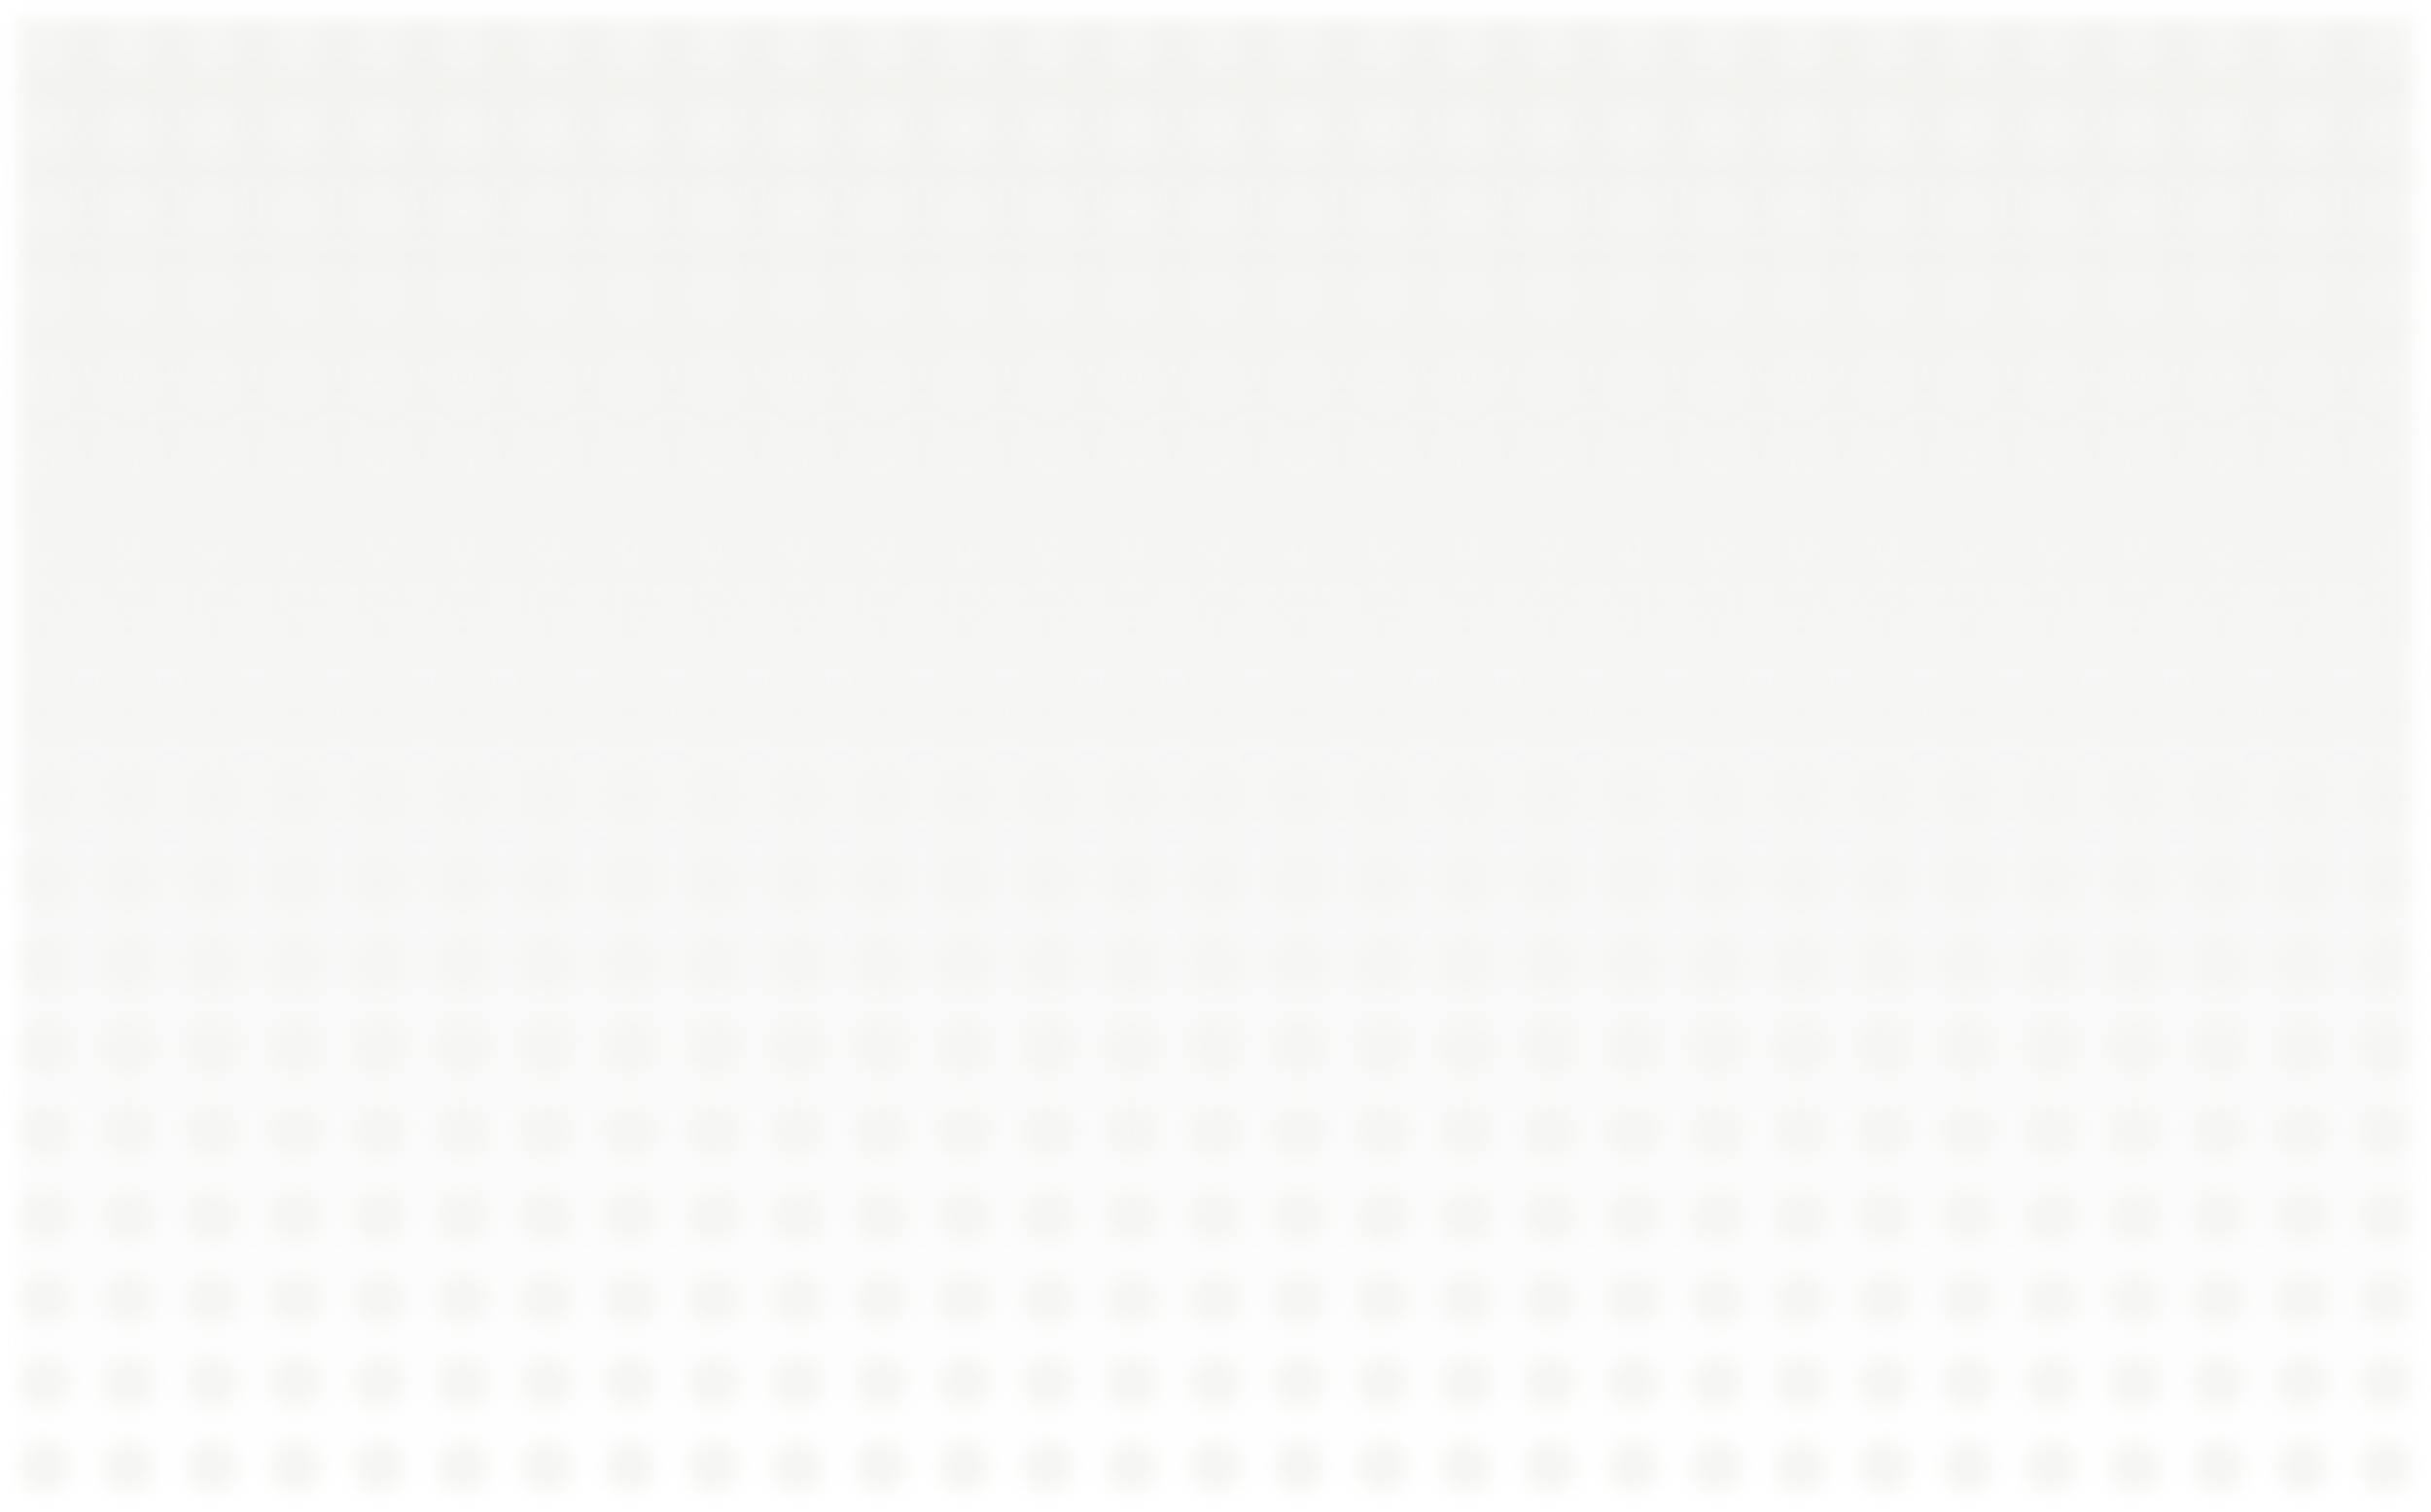
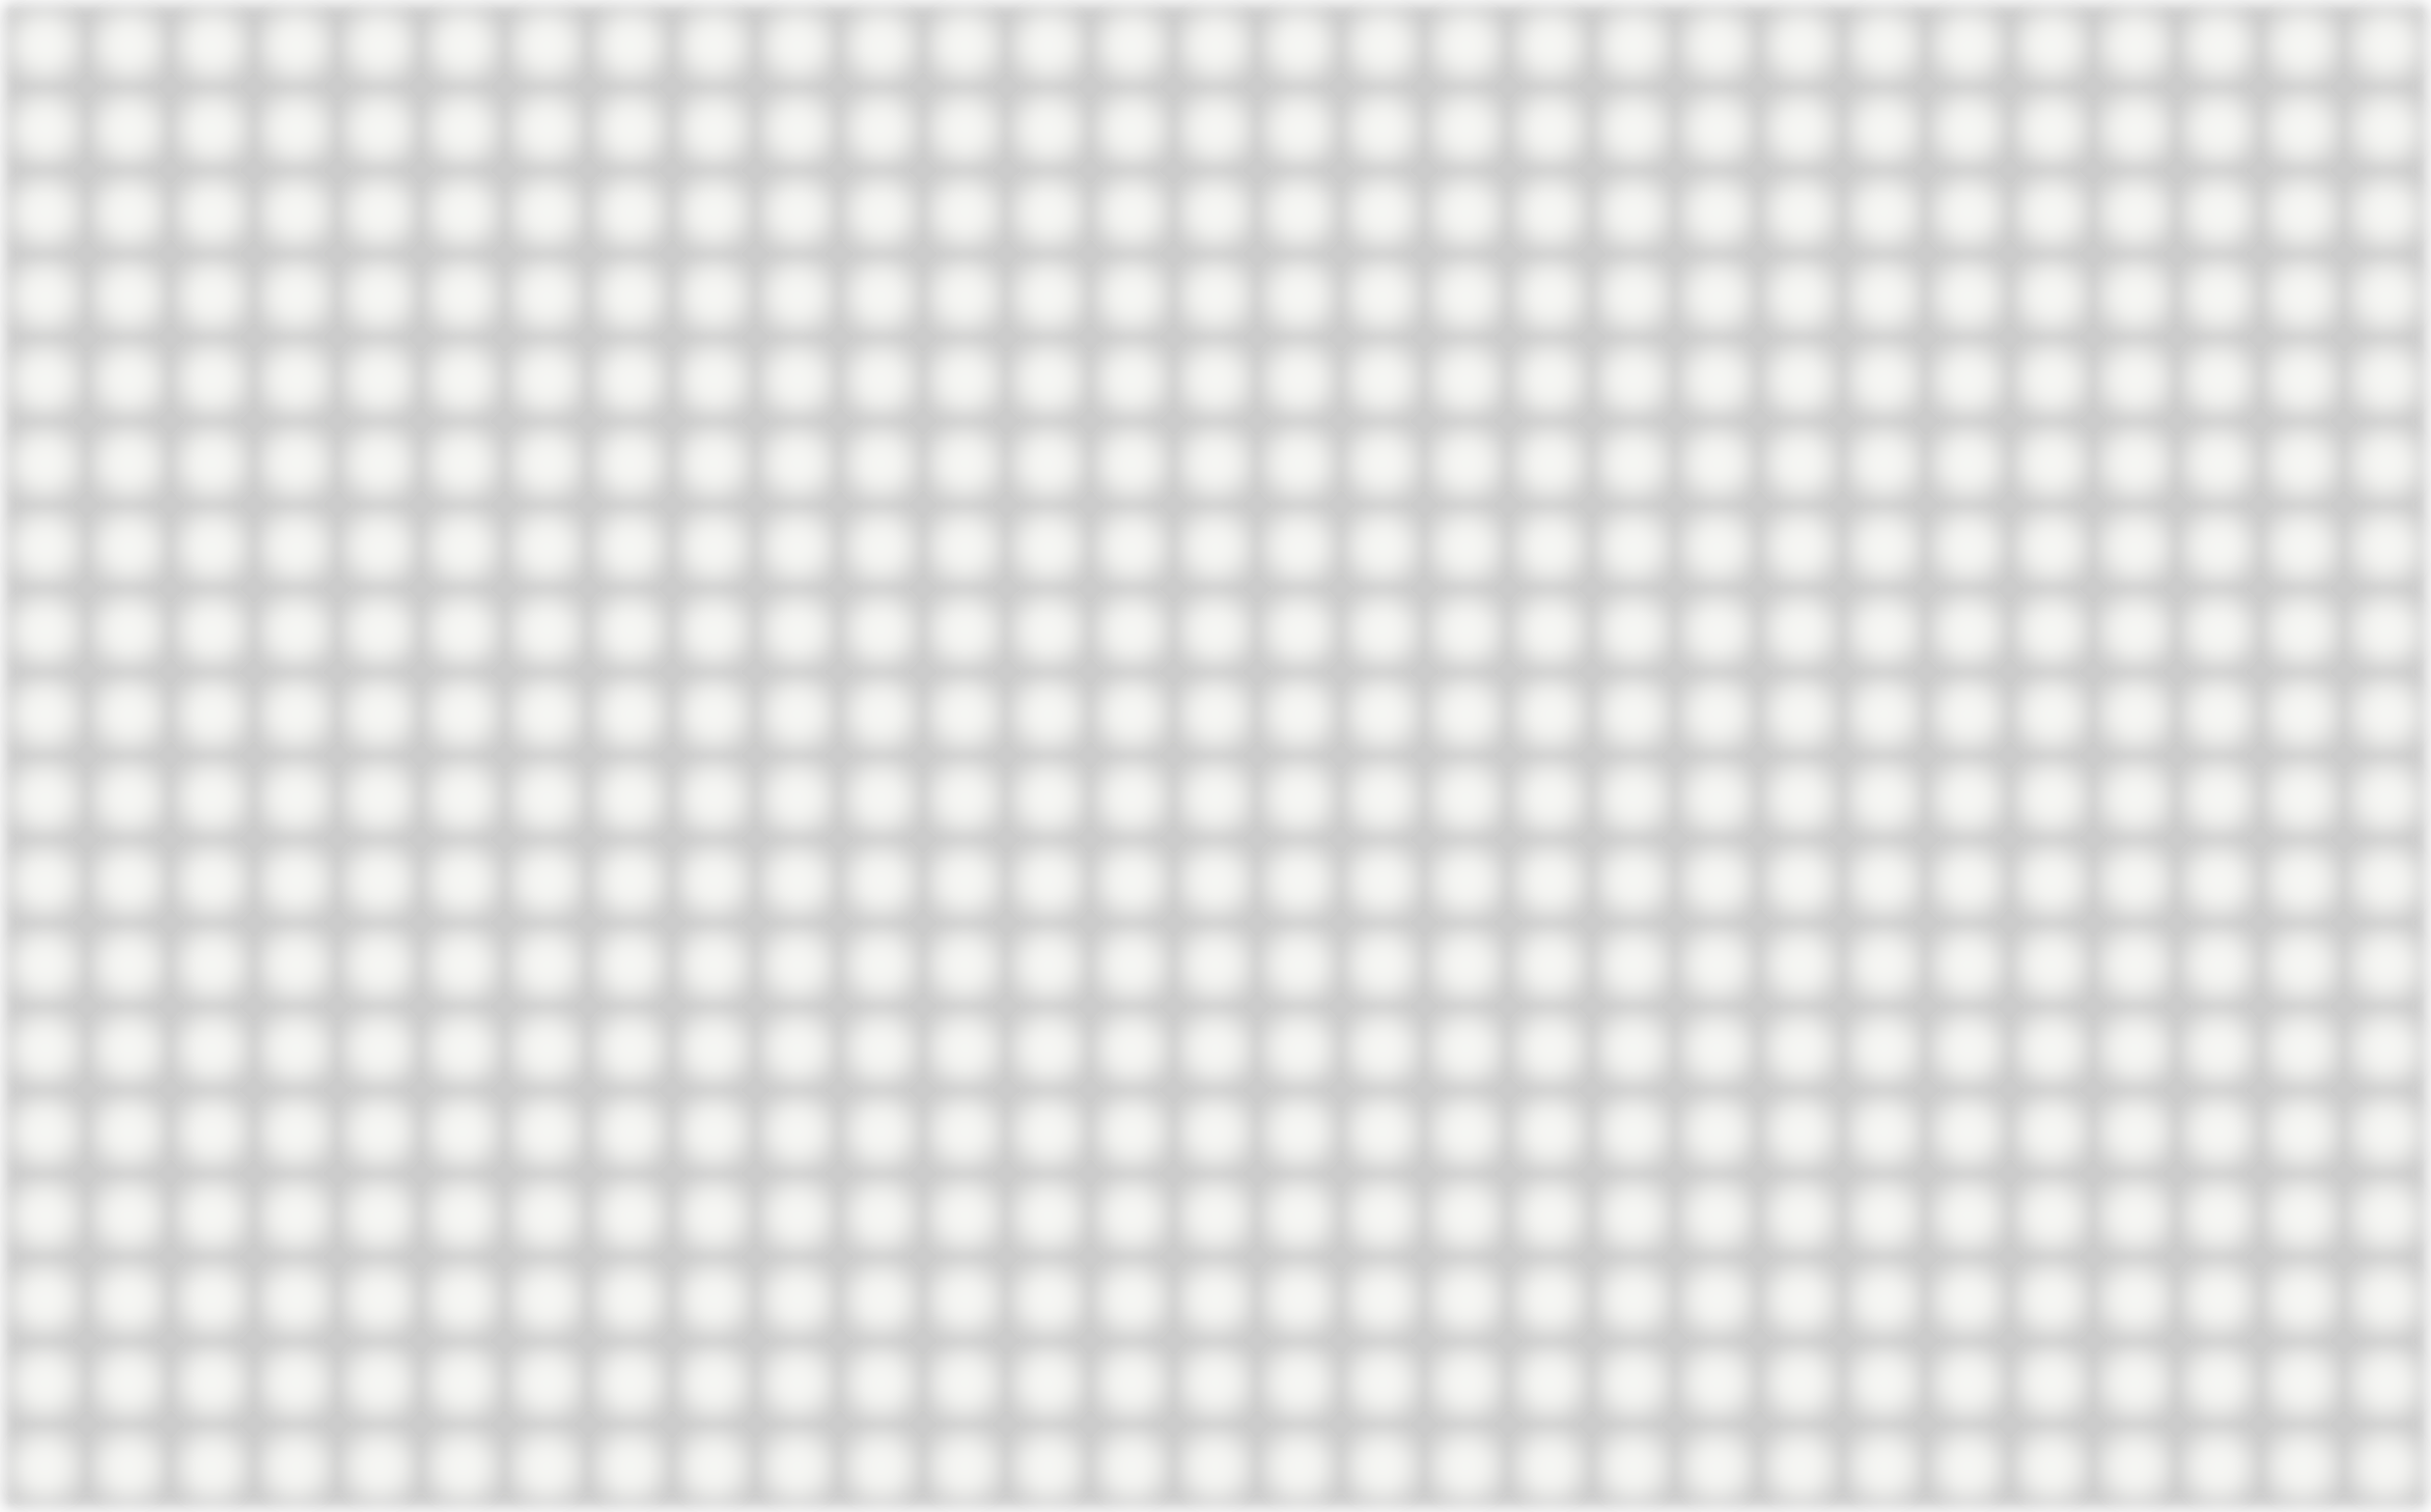
<svg xmlns="http://www.w3.org/2000/svg" width="378" height="235" viewBox="0 0 378 235" fill="none">
  <g opacity="0.2" filter="url(#filter0_f_406_783)">
    <rect width="372" height="229" transform="translate(3 3)" fill="url(#paint0_linear_406_783)" />
    <circle cx="7" cy="7" r="4" fill="#D0D1C4" />
    <circle cx="20" cy="7" r="4" fill="#D0D1C4" />
    <circle cx="33" cy="7" r="4" fill="#D0D1C4" />
    <circle cx="46" cy="7" r="4" fill="#D0D1C4" />
    <circle cx="59" cy="7" r="4" fill="#D0D1C4" />
    <circle cx="72" cy="7" r="4" fill="#D0D1C4" />
    <circle cx="85" cy="7" r="4" fill="#D0D1C4" />
    <circle cx="98" cy="7" r="4" fill="#D0D1C4" />
    <circle cx="111" cy="7" r="4" fill="#D0D1C4" />
    <circle cx="124" cy="7" r="4" fill="#D0D1C4" />
    <circle cx="137" cy="7" r="4" fill="#D0D1C4" />
    <circle cx="150" cy="7" r="4" fill="#D0D1C4" />
    <circle cx="163" cy="7" r="4" fill="#D0D1C4" />
    <circle cx="176" cy="7" r="4" fill="#D0D1C4" />
    <circle cx="189" cy="7" r="4" fill="#D0D1C4" />
    <circle cx="202" cy="7" r="4" fill="#D0D1C4" />
    <circle cx="215" cy="7" r="4" fill="#D0D1C4" />
    <circle cx="228" cy="7" r="4" fill="#D0D1C4" />
    <circle cx="241" cy="7" r="4" fill="#D0D1C4" />
    <circle cx="254" cy="7" r="4" fill="#D0D1C4" />
    <circle cx="267" cy="7" r="4" fill="#D0D1C4" />
    <circle cx="280" cy="7" r="4" fill="#D0D1C4" />
    <circle cx="293" cy="7" r="4" fill="#D0D1C4" />
    <circle cx="306" cy="7" r="4" fill="#D0D1C4" />
    <circle cx="319" cy="7" r="4" fill="#D0D1C4" />
    <circle cx="332" cy="7" r="4" fill="#D0D1C4" />
    <circle cx="345" cy="7" r="4" fill="#D0D1C4" />
    <circle cx="358" cy="7" r="4" fill="#D0D1C4" />
    <circle cx="371" cy="7" r="4" fill="#D0D1C4" />
    <circle cx="7" cy="20" r="4" fill="#D0D1C4" />
    <circle cx="20" cy="20" r="4" fill="#D0D1C4" />
    <circle cx="33" cy="20" r="4" fill="#D0D1C4" />
    <circle cx="46" cy="20" r="4" fill="#D0D1C4" />
    <circle cx="59" cy="20" r="4" fill="#D0D1C4" />
    <circle cx="72" cy="20" r="4" fill="#D0D1C4" />
    <circle cx="85" cy="20" r="4" fill="#D0D1C4" />
    <circle cx="98" cy="20" r="4" fill="#D0D1C4" />
    <circle cx="111" cy="20" r="4" fill="#D0D1C4" />
    <circle cx="124" cy="20" r="4" fill="#D0D1C4" />
    <circle cx="137" cy="20" r="4" fill="#D0D1C4" />
    <circle cx="150" cy="20" r="4" fill="#D0D1C4" />
    <circle cx="163" cy="20" r="4" fill="#D0D1C4" />
    <circle cx="176" cy="20" r="4" fill="#D0D1C4" />
    <circle cx="189" cy="20" r="4" fill="#D0D1C4" />
    <circle cx="202" cy="20" r="4" fill="#D0D1C4" />
    <circle cx="215" cy="20" r="4" fill="#D0D1C4" />
    <circle cx="228" cy="20" r="4" fill="#D0D1C4" />
    <circle cx="241" cy="20" r="4" fill="#D0D1C4" />
    <circle cx="254" cy="20" r="4" fill="#D0D1C4" />
    <circle cx="267" cy="20" r="4" fill="#D0D1C4" />
    <circle cx="280" cy="20" r="4" fill="#D0D1C4" />
    <circle cx="293" cy="20" r="4" fill="#D0D1C4" />
    <circle cx="306" cy="20" r="4" fill="#D0D1C4" />
    <circle cx="319" cy="20" r="4" fill="#D0D1C4" />
    <circle cx="332" cy="20" r="4" fill="#D0D1C4" />
    <circle cx="345" cy="20" r="4" fill="#D0D1C4" />
    <circle cx="358" cy="20" r="4" fill="#D0D1C4" />
    <circle cx="371" cy="20" r="4" fill="#D0D1C4" />
    <circle cx="7" cy="33" r="4" fill="#D0D1C4" />
    <circle cx="20" cy="33" r="4" fill="#D0D1C4" />
    <circle cx="33" cy="33" r="4" fill="#D0D1C4" />
    <circle cx="46" cy="33" r="4" fill="#D0D1C4" />
    <circle cx="59" cy="33" r="4" fill="#D0D1C4" />
    <circle cx="72" cy="33" r="4" fill="#D0D1C4" />
    <circle cx="85" cy="33" r="4" fill="#D0D1C4" />
    <circle cx="98" cy="33" r="4" fill="#D0D1C4" />
    <circle cx="111" cy="33" r="4" fill="#D0D1C4" />
    <circle cx="124" cy="33" r="4" fill="#D0D1C4" />
    <circle cx="137" cy="33" r="4" fill="#D0D1C4" />
    <circle cx="150" cy="33" r="4" fill="#D0D1C4" />
    <circle cx="163" cy="33" r="4" fill="#D0D1C4" />
    <circle cx="176" cy="33" r="4" fill="#D0D1C4" />
    <circle cx="189" cy="33" r="4" fill="#D0D1C4" />
    <circle cx="202" cy="33" r="4" fill="#D0D1C4" />
    <circle cx="215" cy="33" r="4" fill="#D0D1C4" />
    <circle cx="228" cy="33" r="4" fill="#D0D1C4" />
    <circle cx="241" cy="33" r="4" fill="#D0D1C4" />
    <circle cx="254" cy="33" r="4" fill="#D0D1C4" />
    <circle cx="267" cy="33" r="4" fill="#D0D1C4" />
    <circle cx="280" cy="33" r="4" fill="#D0D1C4" />
    <circle cx="293" cy="33" r="4" fill="#D0D1C4" />
    <circle cx="306" cy="33" r="4" fill="#D0D1C4" />
    <circle cx="319" cy="33" r="4" fill="#D0D1C4" />
    <circle cx="332" cy="33" r="4" fill="#D0D1C4" />
    <circle cx="345" cy="33" r="4" fill="#D0D1C4" />
    <circle cx="358" cy="33" r="4" fill="#D0D1C4" />
    <circle cx="371" cy="33" r="4" fill="#D0D1C4" />
    <circle cx="7" cy="46" r="4" fill="#D0D1C4" />
    <circle cx="20" cy="46" r="4" fill="#D0D1C4" />
    <circle cx="33" cy="46" r="4" fill="#D0D1C4" />
    <circle cx="46" cy="46" r="4" fill="#D0D1C4" />
    <circle cx="59" cy="46" r="4" fill="#D0D1C4" />
    <circle cx="72" cy="46" r="4" fill="#D0D1C4" />
    <circle cx="85" cy="46" r="4" fill="#D0D1C4" />
    <circle cx="98" cy="46" r="4" fill="#D0D1C4" />
    <circle cx="111" cy="46" r="4" fill="#D0D1C4" />
    <circle cx="124" cy="46" r="4" fill="#D0D1C4" />
    <circle cx="137" cy="46" r="4" fill="#D0D1C4" />
    <circle cx="150" cy="46" r="4" fill="#D0D1C4" />
    <circle cx="163" cy="46" r="4" fill="#D0D1C4" />
    <circle cx="176" cy="46" r="4" fill="#D0D1C4" />
    <circle cx="189" cy="46" r="4" fill="#D0D1C4" />
    <circle cx="202" cy="46" r="4" fill="#D0D1C4" />
    <circle cx="215" cy="46" r="4" fill="#D0D1C4" />
    <circle cx="228" cy="46" r="4" fill="#D0D1C4" />
    <circle cx="241" cy="46" r="4" fill="#D0D1C4" />
    <circle cx="254" cy="46" r="4" fill="#D0D1C4" />
    <circle cx="267" cy="46" r="4" fill="#D0D1C4" />
    <circle cx="280" cy="46" r="4" fill="#D0D1C4" />
    <circle cx="293" cy="46" r="4" fill="#D0D1C4" />
    <circle cx="306" cy="46" r="4" fill="#D0D1C4" />
    <circle cx="319" cy="46" r="4" fill="#D0D1C4" />
    <circle cx="332" cy="46" r="4" fill="#D0D1C4" />
    <circle cx="345" cy="46" r="4" fill="#D0D1C4" />
    <circle cx="358" cy="46" r="4" fill="#D0D1C4" />
    <circle cx="371" cy="46" r="4" fill="#D0D1C4" />
    <circle cx="7" cy="59" r="4" fill="#D0D1C4" />
    <circle cx="20" cy="59" r="4" fill="#D0D1C4" />
    <circle cx="33" cy="59" r="4" fill="#D0D1C4" />
    <circle cx="46" cy="59" r="4" fill="#D0D1C4" />
    <circle cx="59" cy="59" r="4" fill="#D0D1C4" />
    <circle cx="72" cy="59" r="4" fill="#D0D1C4" />
    <circle cx="85" cy="59" r="4" fill="#D0D1C4" />
    <circle cx="98" cy="59" r="4" fill="#D0D1C4" />
    <circle cx="111" cy="59" r="4" fill="#D0D1C4" />
    <circle cx="124" cy="59" r="4" fill="#D0D1C4" />
    <circle cx="137" cy="59" r="4" fill="#D0D1C4" />
    <circle cx="150" cy="59" r="4" fill="#D0D1C4" />
    <circle cx="163" cy="59" r="4" fill="#D0D1C4" />
    <circle cx="176" cy="59" r="4" fill="#D0D1C4" />
    <circle cx="189" cy="59" r="4" fill="#D0D1C4" />
    <circle cx="202" cy="59" r="4" fill="#D0D1C4" />
    <circle cx="215" cy="59" r="4" fill="#D0D1C4" />
    <circle cx="228" cy="59" r="4" fill="#D0D1C4" />
    <circle cx="241" cy="59" r="4" fill="#D0D1C4" />
    <circle cx="254" cy="59" r="4" fill="#D0D1C4" />
    <circle cx="267" cy="59" r="4" fill="#D0D1C4" />
    <circle cx="280" cy="59" r="4" fill="#D0D1C4" />
    <circle cx="293" cy="59" r="4" fill="#D0D1C4" />
    <circle cx="306" cy="59" r="4" fill="#D0D1C4" />
    <circle cx="319" cy="59" r="4" fill="#D0D1C4" />
    <circle cx="332" cy="59" r="4" fill="#D0D1C4" />
    <circle cx="345" cy="59" r="4" fill="#D0D1C4" />
    <circle cx="358" cy="59" r="4" fill="#D0D1C4" />
    <circle cx="371" cy="59" r="4" fill="#D0D1C4" />
    <circle cx="7" cy="72" r="4" fill="#D0D1C4" />
    <circle cx="20" cy="72" r="4" fill="#D0D1C4" />
    <circle cx="33" cy="72" r="4" fill="#D0D1C4" />
    <circle cx="46" cy="72" r="4" fill="#D0D1C4" />
    <circle cx="59" cy="72" r="4" fill="#D0D1C4" />
    <circle cx="72" cy="72" r="4" fill="#D0D1C4" />
    <circle cx="85" cy="72" r="4" fill="#D0D1C4" />
    <circle cx="98" cy="72" r="4" fill="#D0D1C4" />
    <circle cx="111" cy="72" r="4" fill="#D0D1C4" />
    <circle cx="124" cy="72" r="4" fill="#D0D1C4" />
    <circle cx="137" cy="72" r="4" fill="#D0D1C4" />
    <circle cx="150" cy="72" r="4" fill="#D0D1C4" />
    <circle cx="163" cy="72" r="4" fill="#D0D1C4" />
    <circle cx="176" cy="72" r="4" fill="#D0D1C4" />
    <circle cx="189" cy="72" r="4" fill="#D0D1C4" />
    <circle cx="202" cy="72" r="4" fill="#D0D1C4" />
    <circle cx="215" cy="72" r="4" fill="#D0D1C4" />
    <circle cx="228" cy="72" r="4" fill="#D0D1C4" />
    <circle cx="241" cy="72" r="4" fill="#D0D1C4" />
    <circle cx="254" cy="72" r="4" fill="#D0D1C4" />
    <circle cx="267" cy="72" r="4" fill="#D0D1C4" />
    <circle cx="280" cy="72" r="4" fill="#D0D1C4" />
    <circle cx="293" cy="72" r="4" fill="#D0D1C4" />
    <circle cx="306" cy="72" r="4" fill="#D0D1C4" />
    <circle cx="319" cy="72" r="4" fill="#D0D1C4" />
    <circle cx="332" cy="72" r="4" fill="#D0D1C4" />
    <circle cx="345" cy="72" r="4" fill="#D0D1C4" />
    <circle cx="358" cy="72" r="4" fill="#D0D1C4" />
    <circle cx="371" cy="72" r="4" fill="#D0D1C4" />
    <circle cx="7" cy="85" r="4" fill="#D0D1C4" />
    <circle cx="20" cy="85" r="4" fill="#D0D1C4" />
    <circle cx="33" cy="85" r="4" fill="#D0D1C4" />
    <circle cx="46" cy="85" r="4" fill="#D0D1C4" />
    <circle cx="59" cy="85" r="4" fill="#D0D1C4" />
    <circle cx="72" cy="85" r="4" fill="#D0D1C4" />
    <circle cx="85" cy="85" r="4" fill="#D0D1C4" />
    <circle cx="98" cy="85" r="4" fill="#D0D1C4" />
    <circle cx="111" cy="85" r="4" fill="#D0D1C4" />
    <circle cx="124" cy="85" r="4" fill="#D0D1C4" />
    <circle cx="137" cy="85" r="4" fill="#D0D1C4" />
    <circle cx="150" cy="85" r="4" fill="#D0D1C4" />
    <circle cx="163" cy="85" r="4" fill="#D0D1C4" />
    <circle cx="176" cy="85" r="4" fill="#D0D1C4" />
    <circle cx="189" cy="85" r="4" fill="#D0D1C4" />
    <circle cx="202" cy="85" r="4" fill="#D0D1C4" />
    <circle cx="215" cy="85" r="4" fill="#D0D1C4" />
    <circle cx="228" cy="85" r="4" fill="#D0D1C4" />
    <circle cx="241" cy="85" r="4" fill="#D0D1C4" />
    <circle cx="254" cy="85" r="4" fill="#D0D1C4" />
    <circle cx="267" cy="85" r="4" fill="#D0D1C4" />
    <circle cx="280" cy="85" r="4" fill="#D0D1C4" />
    <circle cx="293" cy="85" r="4" fill="#D0D1C4" />
    <circle cx="306" cy="85" r="4" fill="#D0D1C4" />
    <circle cx="319" cy="85" r="4" fill="#D0D1C4" />
    <circle cx="332" cy="85" r="4" fill="#D0D1C4" />
    <circle cx="345" cy="85" r="4" fill="#D0D1C4" />
    <circle cx="358" cy="85" r="4" fill="#D0D1C4" />
    <circle cx="371" cy="85" r="4" fill="#D0D1C4" />
    <circle cx="7" cy="98" r="4" fill="#D0D1C4" />
    <circle cx="20" cy="98" r="4" fill="#D0D1C4" />
    <circle cx="33" cy="98" r="4" fill="#D0D1C4" />
    <circle cx="46" cy="98" r="4" fill="#D0D1C4" />
    <circle cx="59" cy="98" r="4" fill="#D0D1C4" />
    <circle cx="72" cy="98" r="4" fill="#D0D1C4" />
    <circle cx="85" cy="98" r="4" fill="#D0D1C4" />
    <circle cx="98" cy="98" r="4" fill="#D0D1C4" />
    <circle cx="111" cy="98" r="4" fill="#D0D1C4" />
    <circle cx="124" cy="98" r="4" fill="#D0D1C4" />
    <circle cx="137" cy="98" r="4" fill="#D0D1C4" />
    <circle cx="150" cy="98" r="4" fill="#D0D1C4" />
    <circle cx="163" cy="98" r="4" fill="#D0D1C4" />
    <circle cx="176" cy="98" r="4" fill="#D0D1C4" />
    <circle cx="189" cy="98" r="4" fill="#D0D1C4" />
    <circle cx="202" cy="98" r="4" fill="#D0D1C4" />
    <circle cx="215" cy="98" r="4" fill="#D0D1C4" />
    <circle cx="228" cy="98" r="4" fill="#D0D1C4" />
    <circle cx="241" cy="98" r="4" fill="#D0D1C4" />
    <circle cx="254" cy="98" r="4" fill="#D0D1C4" />
    <circle cx="267" cy="98" r="4" fill="#D0D1C4" />
    <circle cx="280" cy="98" r="4" fill="#D0D1C4" />
    <circle cx="293" cy="98" r="4" fill="#D0D1C4" />
    <circle cx="306" cy="98" r="4" fill="#D0D1C4" />
    <circle cx="319" cy="98" r="4" fill="#D0D1C4" />
    <circle cx="332" cy="98" r="4" fill="#D0D1C4" />
    <circle cx="345" cy="98" r="4" fill="#D0D1C4" />
    <circle cx="358" cy="98" r="4" fill="#D0D1C4" />
    <circle cx="371" cy="98" r="4" fill="#D0D1C4" />
    <circle cx="7" cy="111" r="4" fill="#D0D1C4" />
    <circle cx="20" cy="111" r="4" fill="#D0D1C4" />
    <circle cx="33" cy="111" r="4" fill="#D0D1C4" />
    <circle cx="46" cy="111" r="4" fill="#D0D1C4" />
    <circle cx="59" cy="111" r="4" fill="#D0D1C4" />
    <circle cx="72" cy="111" r="4" fill="#D0D1C4" />
    <circle cx="85" cy="111" r="4" fill="#D0D1C4" />
    <circle cx="98" cy="111" r="4" fill="#D0D1C4" />
    <circle cx="111" cy="111" r="4" fill="#D0D1C4" />
    <circle cx="124" cy="111" r="4" fill="#D0D1C4" />
    <circle cx="137" cy="111" r="4" fill="#D0D1C4" />
    <circle cx="150" cy="111" r="4" fill="#D0D1C4" />
    <circle cx="163" cy="111" r="4" fill="#D0D1C4" />
    <circle cx="176" cy="111" r="4" fill="#D0D1C4" />
    <circle cx="189" cy="111" r="4" fill="#D0D1C4" />
    <circle cx="202" cy="111" r="4" fill="#D0D1C4" />
    <circle cx="215" cy="111" r="4" fill="#D0D1C4" />
    <circle cx="228" cy="111" r="4" fill="#D0D1C4" />
    <circle cx="241" cy="111" r="4" fill="#D0D1C4" />
    <circle cx="254" cy="111" r="4" fill="#D0D1C4" />
    <circle cx="267" cy="111" r="4" fill="#D0D1C4" />
    <circle cx="280" cy="111" r="4" fill="#D0D1C4" />
    <circle cx="293" cy="111" r="4" fill="#D0D1C4" />
    <circle cx="306" cy="111" r="4" fill="#D0D1C4" />
    <circle cx="319" cy="111" r="4" fill="#D0D1C4" />
    <circle cx="332" cy="111" r="4" fill="#D0D1C4" />
    <circle cx="345" cy="111" r="4" fill="#D0D1C4" />
    <circle cx="358" cy="111" r="4" fill="#D0D1C4" />
    <circle cx="371" cy="111" r="4" fill="#D0D1C4" />
    <circle cx="7" cy="124" r="4" fill="#D0D1C4" />
    <circle cx="20" cy="124" r="4" fill="#D0D1C4" />
    <circle cx="33" cy="124" r="4" fill="#D0D1C4" />
    <circle cx="46" cy="124" r="4" fill="#D0D1C4" />
    <circle cx="59" cy="124" r="4" fill="#D0D1C4" />
    <circle cx="72" cy="124" r="4" fill="#D0D1C4" />
    <circle cx="85" cy="124" r="4" fill="#D0D1C4" />
    <circle cx="98" cy="124" r="4" fill="#D0D1C4" />
    <circle cx="111" cy="124" r="4" fill="#D0D1C4" />
    <circle cx="124" cy="124" r="4" fill="#D0D1C4" />
    <circle cx="137" cy="124" r="4" fill="#D0D1C4" />
    <circle cx="150" cy="124" r="4" fill="#D0D1C4" />
    <circle cx="163" cy="124" r="4" fill="#D0D1C4" />
    <circle cx="176" cy="124" r="4" fill="#D0D1C4" />
    <circle cx="189" cy="124" r="4" fill="#D0D1C4" />
    <circle cx="202" cy="124" r="4" fill="#D0D1C4" />
    <circle cx="215" cy="124" r="4" fill="#D0D1C4" />
    <circle cx="228" cy="124" r="4" fill="#D0D1C4" />
    <circle cx="241" cy="124" r="4" fill="#D0D1C4" />
    <circle cx="254" cy="124" r="4" fill="#D0D1C4" />
    <circle cx="267" cy="124" r="4" fill="#D0D1C4" />
    <circle cx="280" cy="124" r="4" fill="#D0D1C4" />
    <circle cx="293" cy="124" r="4" fill="#D0D1C4" />
    <circle cx="306" cy="124" r="4" fill="#D0D1C4" />
    <circle cx="319" cy="124" r="4" fill="#D0D1C4" />
    <circle cx="332" cy="124" r="4" fill="#D0D1C4" />
    <circle cx="345" cy="124" r="4" fill="#D0D1C4" />
    <circle cx="358" cy="124" r="4" fill="#D0D1C4" />
    <circle cx="371" cy="124" r="4" fill="#D0D1C4" />
    <circle cx="7" cy="137" r="4" fill="#D0D1C4" />
    <circle cx="20" cy="137" r="4" fill="#D0D1C4" />
    <circle cx="33" cy="137" r="4" fill="#D0D1C4" />
    <circle cx="46" cy="137" r="4" fill="#D0D1C4" />
    <circle cx="59" cy="137" r="4" fill="#D0D1C4" />
    <circle cx="72" cy="137" r="4" fill="#D0D1C4" />
    <circle cx="85" cy="137" r="4" fill="#D0D1C4" />
    <circle cx="98" cy="137" r="4" fill="#D0D1C4" />
    <circle cx="111" cy="137" r="4" fill="#D0D1C4" />
    <circle cx="124" cy="137" r="4" fill="#D0D1C4" />
    <circle cx="137" cy="137" r="4" fill="#D0D1C4" />
    <circle cx="150" cy="137" r="4" fill="#D0D1C4" />
    <circle cx="163" cy="137" r="4" fill="#D0D1C4" />
    <circle cx="176" cy="137" r="4" fill="#D0D1C4" />
    <circle cx="189" cy="137" r="4" fill="#D0D1C4" />
    <circle cx="202" cy="137" r="4" fill="#D0D1C4" />
    <circle cx="215" cy="137" r="4" fill="#D0D1C4" />
    <circle cx="228" cy="137" r="4" fill="#D0D1C4" />
    <circle cx="241" cy="137" r="4" fill="#D0D1C4" />
    <circle cx="254" cy="137" r="4" fill="#D0D1C4" />
    <circle cx="267" cy="137" r="4" fill="#D0D1C4" />
    <circle cx="280" cy="137" r="4" fill="#D0D1C4" />
    <circle cx="293" cy="137" r="4" fill="#D0D1C4" />
    <circle cx="306" cy="137" r="4" fill="#D0D1C4" />
    <circle cx="319" cy="137" r="4" fill="#D0D1C4" />
    <circle cx="332" cy="137" r="4" fill="#D0D1C4" />
    <circle cx="345" cy="137" r="4" fill="#D0D1C4" />
    <circle cx="358" cy="137" r="4" fill="#D0D1C4" />
    <circle cx="371" cy="137" r="4" fill="#D0D1C4" />
    <circle cx="7" cy="150" r="4" fill="#D0D1C4" />
    <circle cx="20" cy="150" r="4" fill="#D0D1C4" />
    <circle cx="33" cy="150" r="4" fill="#D0D1C4" />
    <circle cx="46" cy="150" r="4" fill="#D0D1C4" />
    <circle cx="59" cy="150" r="4" fill="#D0D1C4" />
    <circle cx="72" cy="150" r="4" fill="#D0D1C4" />
    <circle cx="85" cy="150" r="4" fill="#D0D1C4" />
    <circle cx="98" cy="150" r="4" fill="#D0D1C4" />
    <circle cx="111" cy="150" r="4" fill="#D0D1C4" />
    <circle cx="124" cy="150" r="4" fill="#D0D1C4" />
    <circle cx="137" cy="150" r="4" fill="#D0D1C4" />
    <circle cx="150" cy="150" r="4" fill="#D0D1C4" />
    <circle cx="163" cy="150" r="4" fill="#D0D1C4" />
    <circle cx="176" cy="150" r="4" fill="#D0D1C4" />
    <circle cx="189" cy="150" r="4" fill="#D0D1C4" />
    <circle cx="202" cy="150" r="4" fill="#D0D1C4" />
    <circle cx="215" cy="150" r="4" fill="#D0D1C4" />
    <circle cx="228" cy="150" r="4" fill="#D0D1C4" />
    <circle cx="241" cy="150" r="4" fill="#D0D1C4" />
    <circle cx="254" cy="150" r="4" fill="#D0D1C4" />
    <circle cx="267" cy="150" r="4" fill="#D0D1C4" />
    <circle cx="280" cy="150" r="4" fill="#D0D1C4" />
    <circle cx="293" cy="150" r="4" fill="#D0D1C4" />
    <circle cx="306" cy="150" r="4" fill="#D0D1C4" />
    <circle cx="319" cy="150" r="4" fill="#D0D1C4" />
    <circle cx="332" cy="150" r="4" fill="#D0D1C4" />
    <circle cx="345" cy="150" r="4" fill="#D0D1C4" />
    <circle cx="358" cy="150" r="4" fill="#D0D1C4" />
    <circle cx="371" cy="150" r="4" fill="#D0D1C4" />
    <circle cx="7" cy="163" r="4" fill="#D0D1C4" />
    <circle cx="20" cy="163" r="4" fill="#D0D1C4" />
    <circle cx="33" cy="163" r="4" fill="#D0D1C4" />
    <circle cx="46" cy="163" r="4" fill="#D0D1C4" />
    <circle cx="59" cy="163" r="4" fill="#D0D1C4" />
    <circle cx="72" cy="163" r="4" fill="#D0D1C4" />
    <circle cx="85" cy="163" r="4" fill="#D0D1C4" />
    <circle cx="98" cy="163" r="4" fill="#D0D1C4" />
    <circle cx="111" cy="163" r="4" fill="#D0D1C4" />
    <circle cx="124" cy="163" r="4" fill="#D0D1C4" />
    <circle cx="137" cy="163" r="4" fill="#D0D1C4" />
    <circle cx="150" cy="163" r="4" fill="#D0D1C4" />
    <circle cx="163" cy="163" r="4" fill="#D0D1C4" />
    <circle cx="176" cy="163" r="4" fill="#D0D1C4" />
    <circle cx="189" cy="163" r="4" fill="#D0D1C4" />
    <circle cx="202" cy="163" r="4" fill="#D0D1C4" />
    <circle cx="215" cy="163" r="4" fill="#D0D1C4" />
    <circle cx="228" cy="163" r="4" fill="#D0D1C4" />
    <circle cx="241" cy="163" r="4" fill="#D0D1C4" />
    <circle cx="254" cy="163" r="4" fill="#D0D1C4" />
    <circle cx="267" cy="163" r="4" fill="#D0D1C4" />
    <circle cx="280" cy="163" r="4" fill="#D0D1C4" />
    <circle cx="293" cy="163" r="4" fill="#D0D1C4" />
    <circle cx="306" cy="163" r="4" fill="#D0D1C4" />
    <circle cx="319" cy="163" r="4" fill="#D0D1C4" />
    <circle cx="332" cy="163" r="4" fill="#D0D1C4" />
    <circle cx="345" cy="163" r="4" fill="#D0D1C4" />
    <circle cx="358" cy="163" r="4" fill="#D0D1C4" />
    <circle cx="371" cy="163" r="4" fill="#D0D1C4" />
    <circle cx="7" cy="176" r="4" fill="#D0D1C4" />
    <circle cx="20" cy="176" r="4" fill="#D0D1C4" />
    <circle cx="33" cy="176" r="4" fill="#D0D1C4" />
    <circle cx="46" cy="176" r="4" fill="#D0D1C4" />
    <circle cx="59" cy="176" r="4" fill="#D0D1C4" />
    <circle cx="72" cy="176" r="4" fill="#D0D1C4" />
    <circle cx="85" cy="176" r="4" fill="#D0D1C4" />
    <circle cx="98" cy="176" r="4" fill="#D0D1C4" />
    <circle cx="111" cy="176" r="4" fill="#D0D1C4" />
    <circle cx="124" cy="176" r="4" fill="#D0D1C4" />
    <circle cx="137" cy="176" r="4" fill="#D0D1C4" />
    <circle cx="150" cy="176" r="4" fill="#D0D1C4" />
    <circle cx="163" cy="176" r="4" fill="#D0D1C4" />
    <circle cx="176" cy="176" r="4" fill="#D0D1C4" />
    <circle cx="189" cy="176" r="4" fill="#D0D1C4" />
    <circle cx="202" cy="176" r="4" fill="#D0D1C4" />
    <circle cx="215" cy="176" r="4" fill="#D0D1C4" />
    <circle cx="228" cy="176" r="4" fill="#D0D1C4" />
    <circle cx="241" cy="176" r="4" fill="#D0D1C4" />
    <circle cx="254" cy="176" r="4" fill="#D0D1C4" />
    <circle cx="267" cy="176" r="4" fill="#D0D1C4" />
    <circle cx="280" cy="176" r="4" fill="#D0D1C4" />
    <circle cx="293" cy="176" r="4" fill="#D0D1C4" />
    <circle cx="306" cy="176" r="4" fill="#D0D1C4" />
    <circle cx="319" cy="176" r="4" fill="#D0D1C4" />
    <circle cx="332" cy="176" r="4" fill="#D0D1C4" />
    <circle cx="345" cy="176" r="4" fill="#D0D1C4" />
    <circle cx="358" cy="176" r="4" fill="#D0D1C4" />
    <circle cx="371" cy="176" r="4" fill="#D0D1C4" />
    <circle cx="7" cy="189" r="4" fill="#D0D1C4" />
    <circle cx="20" cy="189" r="4" fill="#D0D1C4" />
    <circle cx="33" cy="189" r="4" fill="#D0D1C4" />
    <circle cx="46" cy="189" r="4" fill="#D0D1C4" />
    <circle cx="59" cy="189" r="4" fill="#D0D1C4" />
    <circle cx="72" cy="189" r="4" fill="#D0D1C4" />
    <circle cx="85" cy="189" r="4" fill="#D0D1C4" />
    <circle cx="98" cy="189" r="4" fill="#D0D1C4" />
    <circle cx="111" cy="189" r="4" fill="#D0D1C4" />
    <circle cx="124" cy="189" r="4" fill="#D0D1C4" />
    <circle cx="137" cy="189" r="4" fill="#D0D1C4" />
    <circle cx="150" cy="189" r="4" fill="#D0D1C4" />
    <circle cx="163" cy="189" r="4" fill="#D0D1C4" />
    <circle cx="176" cy="189" r="4" fill="#D0D1C4" />
    <circle cx="189" cy="189" r="4" fill="#D0D1C4" />
    <circle cx="202" cy="189" r="4" fill="#D0D1C4" />
    <circle cx="215" cy="189" r="4" fill="#D0D1C4" />
    <circle cx="228" cy="189" r="4" fill="#D0D1C4" />
    <circle cx="241" cy="189" r="4" fill="#D0D1C4" />
    <circle cx="254" cy="189" r="4" fill="#D0D1C4" />
    <circle cx="267" cy="189" r="4" fill="#D0D1C4" />
    <circle cx="280" cy="189" r="4" fill="#D0D1C4" />
    <circle cx="293" cy="189" r="4" fill="#D0D1C4" />
    <circle cx="306" cy="189" r="4" fill="#D0D1C4" />
    <circle cx="319" cy="189" r="4" fill="#D0D1C4" />
    <circle cx="332" cy="189" r="4" fill="#D0D1C4" />
    <circle cx="345" cy="189" r="4" fill="#D0D1C4" />
    <circle cx="358" cy="189" r="4" fill="#D0D1C4" />
    <circle cx="371" cy="189" r="4" fill="#D0D1C4" />
    <circle cx="7" cy="202" r="4" fill="#D0D1C4" />
    <circle cx="20" cy="202" r="4" fill="#D0D1C4" />
    <circle cx="33" cy="202" r="4" fill="#D0D1C4" />
    <circle cx="46" cy="202" r="4" fill="#D0D1C4" />
    <circle cx="59" cy="202" r="4" fill="#D0D1C4" />
    <circle cx="72" cy="202" r="4" fill="#D0D1C4" />
    <circle cx="85" cy="202" r="4" fill="#D0D1C4" />
    <circle cx="98" cy="202" r="4" fill="#D0D1C4" />
    <circle cx="111" cy="202" r="4" fill="#D0D1C4" />
    <circle cx="124" cy="202" r="4" fill="#D0D1C4" />
    <circle cx="137" cy="202" r="4" fill="#D0D1C4" />
    <circle cx="150" cy="202" r="4" fill="#D0D1C4" />
    <circle cx="163" cy="202" r="4" fill="#D0D1C4" />
    <circle cx="176" cy="202" r="4" fill="#D0D1C4" />
    <circle cx="189" cy="202" r="4" fill="#D0D1C4" />
    <circle cx="202" cy="202" r="4" fill="#D0D1C4" />
    <circle cx="215" cy="202" r="4" fill="#D0D1C4" />
    <circle cx="228" cy="202" r="4" fill="#D0D1C4" />
    <circle cx="241" cy="202" r="4" fill="#D0D1C4" />
    <circle cx="254" cy="202" r="4" fill="#D0D1C4" />
    <circle cx="267" cy="202" r="4" fill="#D0D1C4" />
    <circle cx="280" cy="202" r="4" fill="#D0D1C4" />
    <circle cx="293" cy="202" r="4" fill="#D0D1C4" />
    <circle cx="306" cy="202" r="4" fill="#D0D1C4" />
    <circle cx="319" cy="202" r="4" fill="#D0D1C4" />
    <circle cx="332" cy="202" r="4" fill="#D0D1C4" />
    <circle cx="345" cy="202" r="4" fill="#D0D1C4" />
    <circle cx="358" cy="202" r="4" fill="#D0D1C4" />
    <circle cx="371" cy="202" r="4" fill="#D0D1C4" />
    <circle cx="7" cy="215" r="4" fill="#D0D1C4" />
    <circle cx="20" cy="215" r="4" fill="#D0D1C4" />
    <circle cx="33" cy="215" r="4" fill="#D0D1C4" />
    <circle cx="46" cy="215" r="4" fill="#D0D1C4" />
    <circle cx="59" cy="215" r="4" fill="#D0D1C4" />
    <circle cx="72" cy="215" r="4" fill="#D0D1C4" />
    <circle cx="85" cy="215" r="4" fill="#D0D1C4" />
    <circle cx="98" cy="215" r="4" fill="#D0D1C4" />
    <circle cx="111" cy="215" r="4" fill="#D0D1C4" />
    <circle cx="124" cy="215" r="4" fill="#D0D1C4" />
    <circle cx="137" cy="215" r="4" fill="#D0D1C4" />
    <circle cx="150" cy="215" r="4" fill="#D0D1C4" />
    <circle cx="163" cy="215" r="4" fill="#D0D1C4" />
    <circle cx="176" cy="215" r="4" fill="#D0D1C4" />
    <circle cx="189" cy="215" r="4" fill="#D0D1C4" />
    <circle cx="202" cy="215" r="4" fill="#D0D1C4" />
    <circle cx="215" cy="215" r="4" fill="#D0D1C4" />
    <circle cx="228" cy="215" r="4" fill="#D0D1C4" />
    <circle cx="241" cy="215" r="4" fill="#D0D1C4" />
    <circle cx="254" cy="215" r="4" fill="#D0D1C4" />
    <circle cx="267" cy="215" r="4" fill="#D0D1C4" />
    <circle cx="280" cy="215" r="4" fill="#D0D1C4" />
    <circle cx="293" cy="215" r="4" fill="#D0D1C4" />
    <circle cx="306" cy="215" r="4" fill="#D0D1C4" />
    <circle cx="319" cy="215" r="4" fill="#D0D1C4" />
    <circle cx="332" cy="215" r="4" fill="#D0D1C4" />
    <circle cx="345" cy="215" r="4" fill="#D0D1C4" />
    <circle cx="358" cy="215" r="4" fill="#D0D1C4" />
    <circle cx="371" cy="215" r="4" fill="#D0D1C4" />
    <circle cx="7" cy="228" r="4" fill="#D0D1C4" />
    <circle cx="20" cy="228" r="4" fill="#D0D1C4" />
    <circle cx="33" cy="228" r="4" fill="#D0D1C4" />
    <circle cx="46" cy="228" r="4" fill="#D0D1C4" />
    <circle cx="59" cy="228" r="4" fill="#D0D1C4" />
    <circle cx="72" cy="228" r="4" fill="#D0D1C4" />
    <circle cx="85" cy="228" r="4" fill="#D0D1C4" />
    <circle cx="98" cy="228" r="4" fill="#D0D1C4" />
    <circle cx="111" cy="228" r="4" fill="#D0D1C4" />
    <circle cx="124" cy="228" r="4" fill="#D0D1C4" />
    <circle cx="137" cy="228" r="4" fill="#D0D1C4" />
    <circle cx="150" cy="228" r="4" fill="#D0D1C4" />
    <circle cx="163" cy="228" r="4" fill="#D0D1C4" />
    <circle cx="176" cy="228" r="4" fill="#D0D1C4" />
    <circle cx="189" cy="228" r="4" fill="#D0D1C4" />
    <circle cx="202" cy="228" r="4" fill="#D0D1C4" />
    <circle cx="215" cy="228" r="4" fill="#D0D1C4" />
    <circle cx="228" cy="228" r="4" fill="#D0D1C4" />
    <circle cx="241" cy="228" r="4" fill="#D0D1C4" />
    <circle cx="254" cy="228" r="4" fill="#D0D1C4" />
    <circle cx="267" cy="228" r="4" fill="#D0D1C4" />
    <circle cx="280" cy="228" r="4" fill="#D0D1C4" />
    <circle cx="293" cy="228" r="4" fill="#D0D1C4" />
    <circle cx="306" cy="228" r="4" fill="#D0D1C4" />
    <circle cx="319" cy="228" r="4" fill="#D0D1C4" />
    <circle cx="332" cy="228" r="4" fill="#D0D1C4" />
    <circle cx="345" cy="228" r="4" fill="#D0D1C4" />
    <circle cx="358" cy="228" r="4" fill="#D0D1C4" />
    <circle cx="371" cy="228" r="4" fill="#D0D1C4" />
  </g>
  <defs>
-     <filter id="filter0_f_406_783" x="0" y="0" width="378" height="235" filterUnits="userSpaceOnUse" color-interpolation-filters="sRGB">
-       <feFlood flood-opacity="0" result="BackgroundImageFix" />
+     <filter id="filter0_f_406_783" x="0" y="0" width="378" height="235" filterUnits="userSpaceOnUse" colorInterpolationFilters="sRGB">
+       <feFlood floodOpacity="0" result="BackgroundImageFix" />
      <feBlend mode="normal" in="SourceGraphic" in2="BackgroundImageFix" result="shape" />
      <feGaussianBlur stdDeviation="1.5" result="effect1_foregroundBlur_406_783" />
    </filter>
    <linearGradient id="paint0_linear_406_783" x1="186" y1="0" x2="186" y2="229" gradientUnits="userSpaceOnUse">
-       <stop stop-color="#C1C2B4" />
-       <stop offset="1" stop-color="#999999" stop-opacity="0" />
+       <stop stopColor="#C1C2B4" />
+       <stop offset="1" stopColor="#999999" stopOpacity="0" />
    </linearGradient>
  </defs>
</svg>
